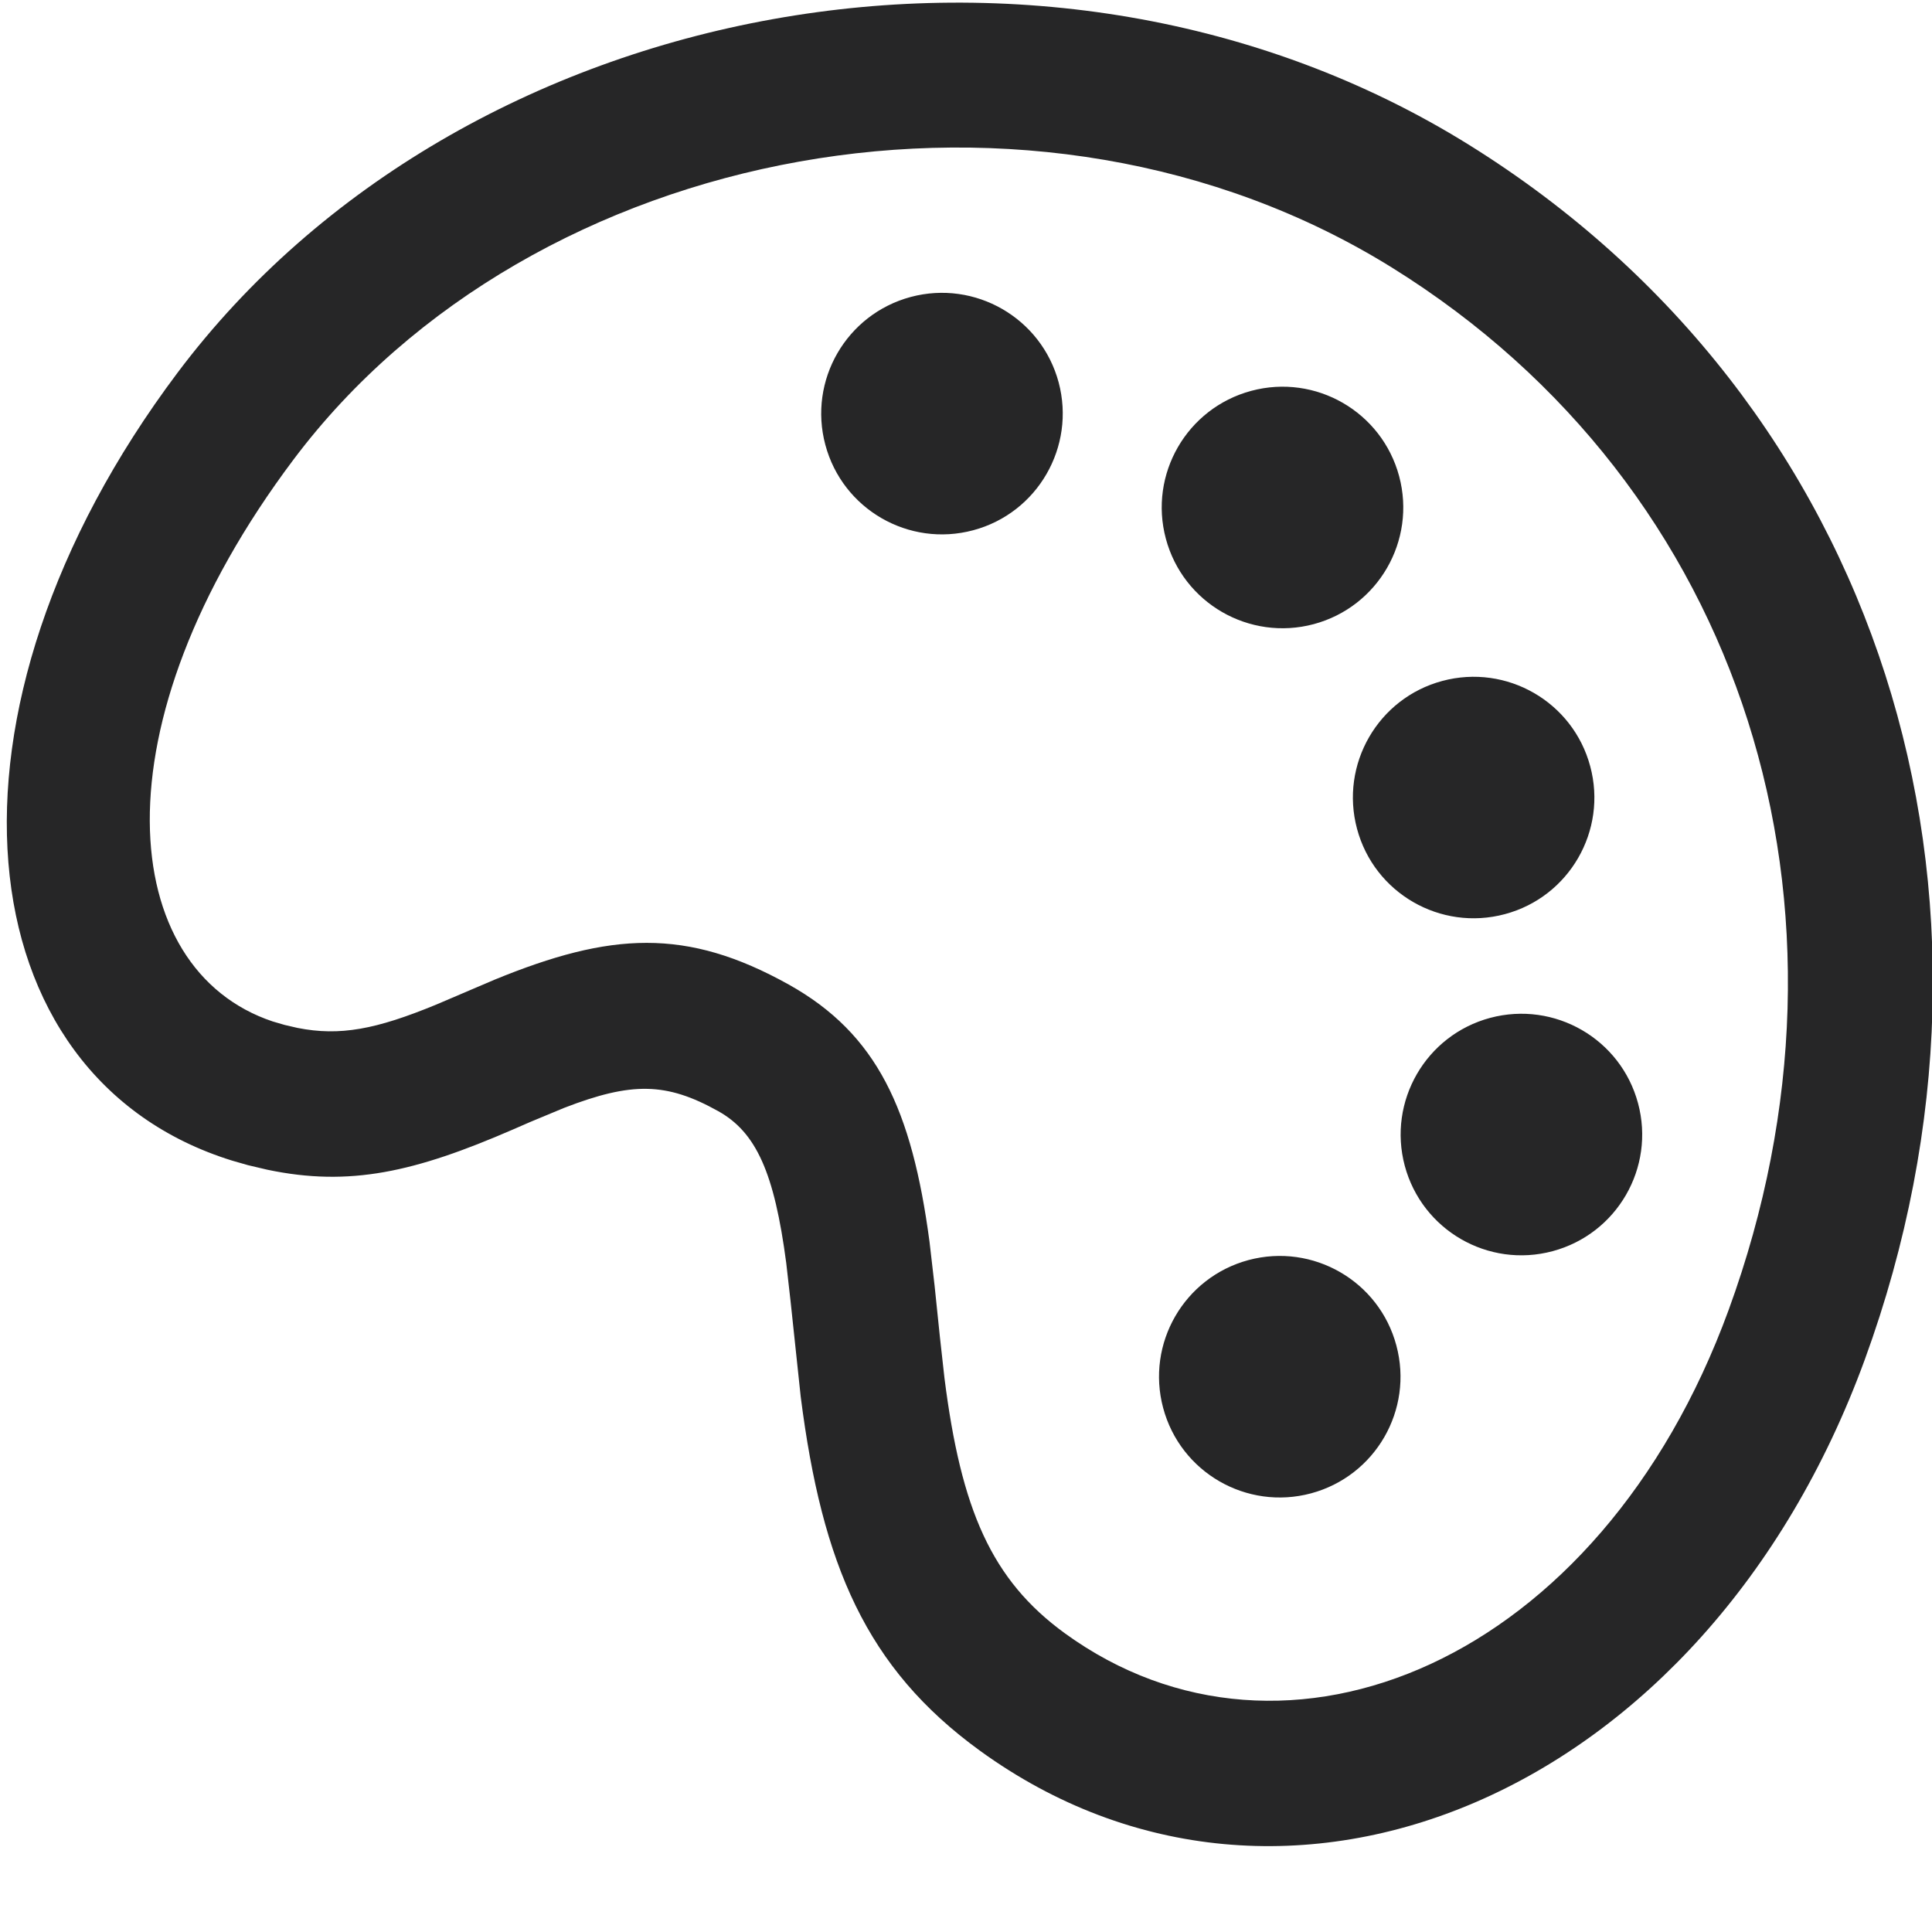
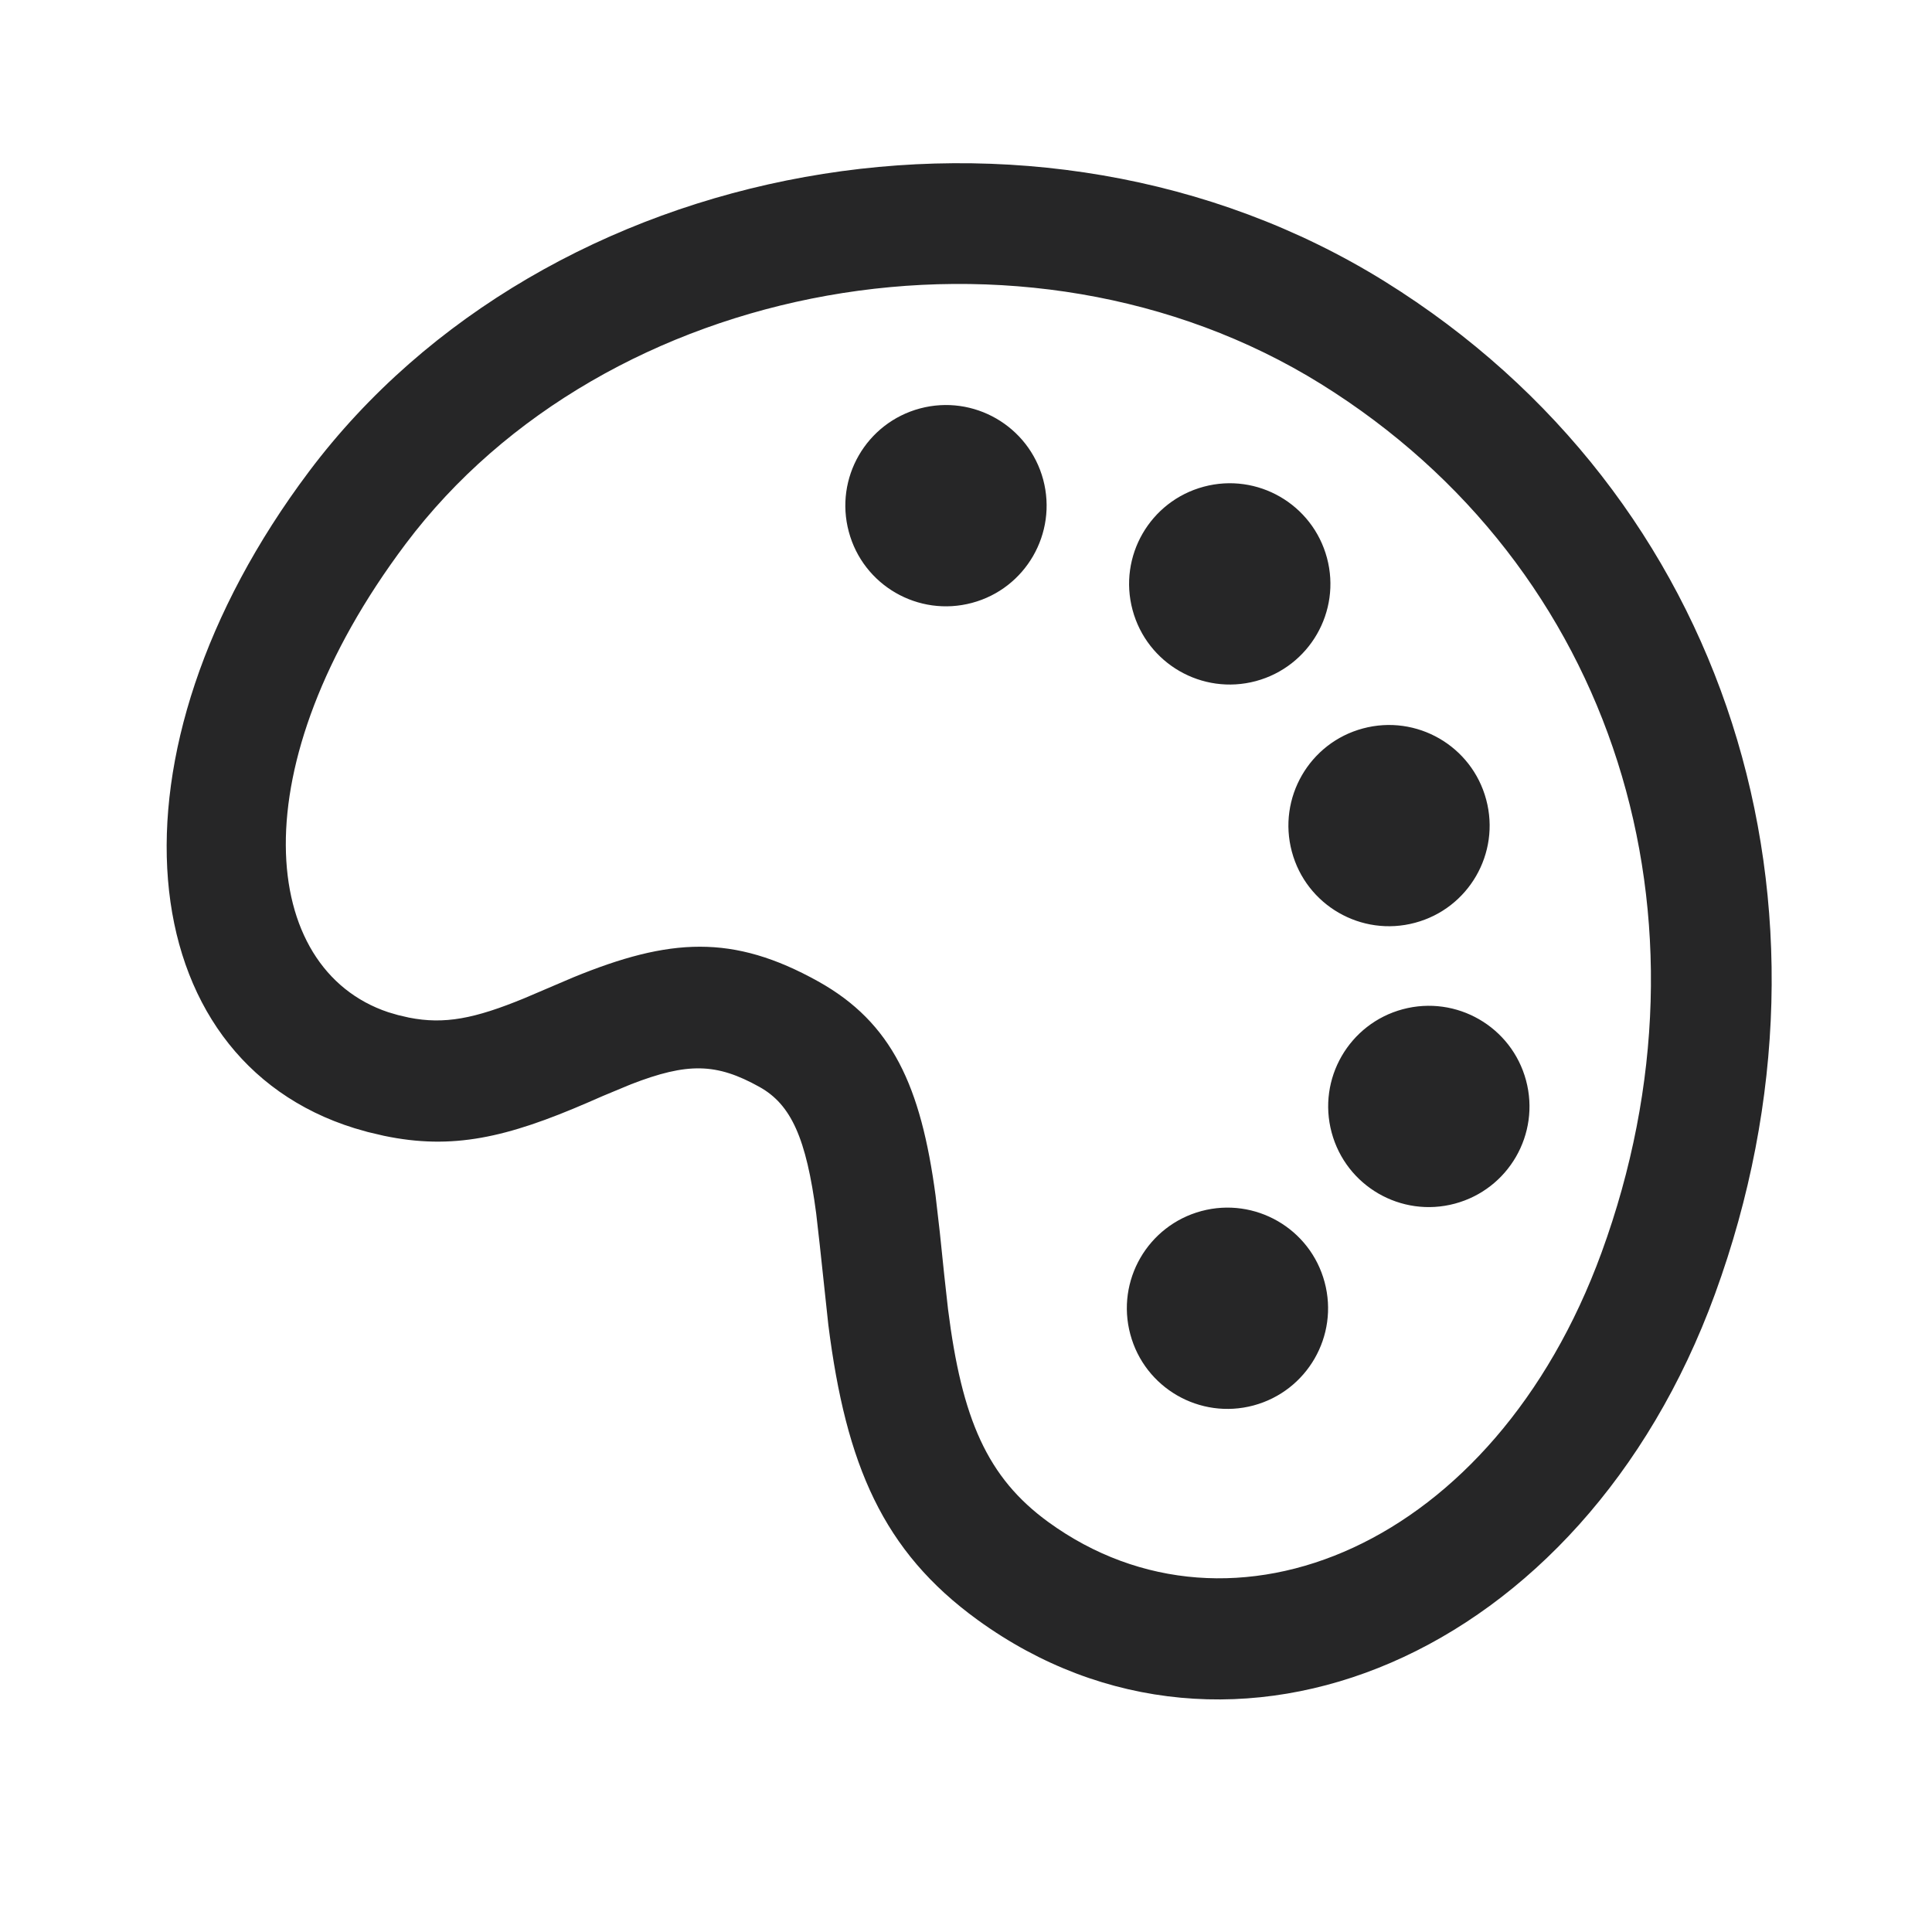
- <svg xmlns="http://www.w3.org/2000/svg" width="20" height="20" viewBox="0 0 20 20" fill="none">
-   <path d="M1.839 3.857C4.78 -0.058 10.868 -1.197 15.203 1.497C19.483 4.158 21.057 9.274 19.304 14.075C17.648 18.607 13.287 20.403 10.144 18.123C8.967 17.269 8.51 16.198 8.289 14.459L8.184 13.471L8.139 13.074C8.016 12.14 7.828 11.721 7.434 11.502C6.899 11.204 6.542 11.197 5.839 11.469L5.488 11.615L5.309 11.693C4.295 12.133 3.621 12.288 2.768 12.109L2.568 12.062L2.404 12.015C-0.385 11.151 -0.798 7.368 1.839 3.857ZM2.823 10.574L2.946 10.61L3.08 10.641C3.519 10.728 3.894 10.656 4.517 10.399L5.119 10.142C6.321 9.649 7.104 9.601 8.165 10.192C9.082 10.704 9.44 11.49 9.622 12.852L9.675 13.311L9.73 13.842L9.777 14.265C9.949 15.626 10.262 16.355 11.025 16.909C13.3 18.559 16.559 17.217 17.895 13.56C19.411 9.408 18.069 5.046 14.411 2.771C10.736 0.487 5.512 1.464 3.038 4.758C0.963 7.521 1.218 10.038 2.823 10.574ZM14.048 8.58C13.869 7.913 14.265 7.227 14.931 7.049C15.598 6.87 16.284 7.266 16.462 7.933C16.641 8.599 16.245 9.285 15.579 9.463C14.912 9.642 14.226 9.246 14.048 8.58ZM14.542 12.068C14.364 11.401 14.759 10.716 15.426 10.537C16.093 10.359 16.778 10.754 16.957 11.421C17.136 12.088 16.74 12.773 16.073 12.952C15.406 13.131 14.721 12.735 14.542 12.068ZM12.069 5.577C11.89 4.91 12.286 4.225 12.953 4.046C13.62 3.867 14.305 4.263 14.484 4.93C14.662 5.597 14.267 6.282 13.6 6.461C12.933 6.639 12.248 6.244 12.069 5.577ZM12.041 14.575C11.862 13.908 12.258 13.223 12.925 13.044C13.591 12.866 14.277 13.261 14.455 13.928C14.634 14.595 14.238 15.28 13.572 15.459C12.905 15.638 12.219 15.242 12.041 14.575ZM8.544 4.605C8.365 3.938 8.761 3.253 9.428 3.074C10.094 2.896 10.78 3.291 10.959 3.958C11.137 4.625 10.741 5.311 10.075 5.489C9.408 5.668 8.722 5.272 8.544 4.605Z" fill="#262627" />
+ <svg xmlns="http://www.w3.org/2000/svg" width="24" height="24" viewBox="0 0 24 24" fill="none">
+   <path d="M3.839 5.857C6.78 1.942 12.868 0.803 17.203 3.497C21.483 6.158 23.057 11.274 21.304 16.075C19.648 20.607 15.287 22.403 12.144 20.123C10.967 19.269 10.51 18.198 10.29 16.459L10.184 15.471L10.139 15.074C10.016 14.14 9.828 13.721 9.434 13.502C8.899 13.204 8.542 13.197 7.839 13.469L7.488 13.615L7.309 13.693C6.295 14.133 5.621 14.288 4.768 14.109L4.568 14.062L4.404 14.015C1.615 13.151 1.202 9.368 3.839 5.857ZM4.823 12.574L4.946 12.61L5.08 12.641C5.519 12.728 5.894 12.656 6.517 12.399L7.119 12.142C8.321 11.649 9.104 11.601 10.165 12.192C11.082 12.704 11.44 13.49 11.622 14.852L11.675 15.311L11.73 15.842L11.777 16.265C11.949 17.626 12.262 18.355 13.025 18.909C15.3 20.559 18.559 19.217 19.895 15.56C21.411 11.408 20.069 7.046 16.411 4.771C12.736 2.487 7.512 3.464 5.038 6.758C2.963 9.521 3.218 12.038 4.823 12.574ZM16.048 10.58C15.869 9.913 16.265 9.227 16.931 9.049C17.598 8.87 18.284 9.266 18.462 9.933C18.641 10.599 18.245 11.285 17.578 11.463C16.912 11.642 16.226 11.246 16.048 10.58ZM16.542 14.068C16.363 13.401 16.759 12.716 17.426 12.537C18.093 12.359 18.778 12.754 18.957 13.421C19.136 14.088 18.74 14.773 18.073 14.952C17.406 15.131 16.721 14.735 16.542 14.068ZM14.069 7.577C13.89 6.91 14.286 6.225 14.953 6.046C15.62 5.867 16.305 6.263 16.484 6.93C16.663 7.597 16.267 8.282 15.6 8.461C14.933 8.639 14.248 8.244 14.069 7.577ZM14.041 16.575C13.862 15.908 14.258 15.223 14.925 15.044C15.591 14.866 16.277 15.261 16.455 15.928C16.634 16.595 16.238 17.28 15.572 17.459C14.905 17.638 14.219 17.242 14.041 16.575ZM10.544 6.605C10.365 5.938 10.761 5.253 11.428 5.074C12.094 4.896 12.78 5.291 12.959 5.958C13.137 6.625 12.741 7.311 12.075 7.489C11.408 7.668 10.722 7.272 10.544 6.605Z" fill="#262627" />
</svg>
